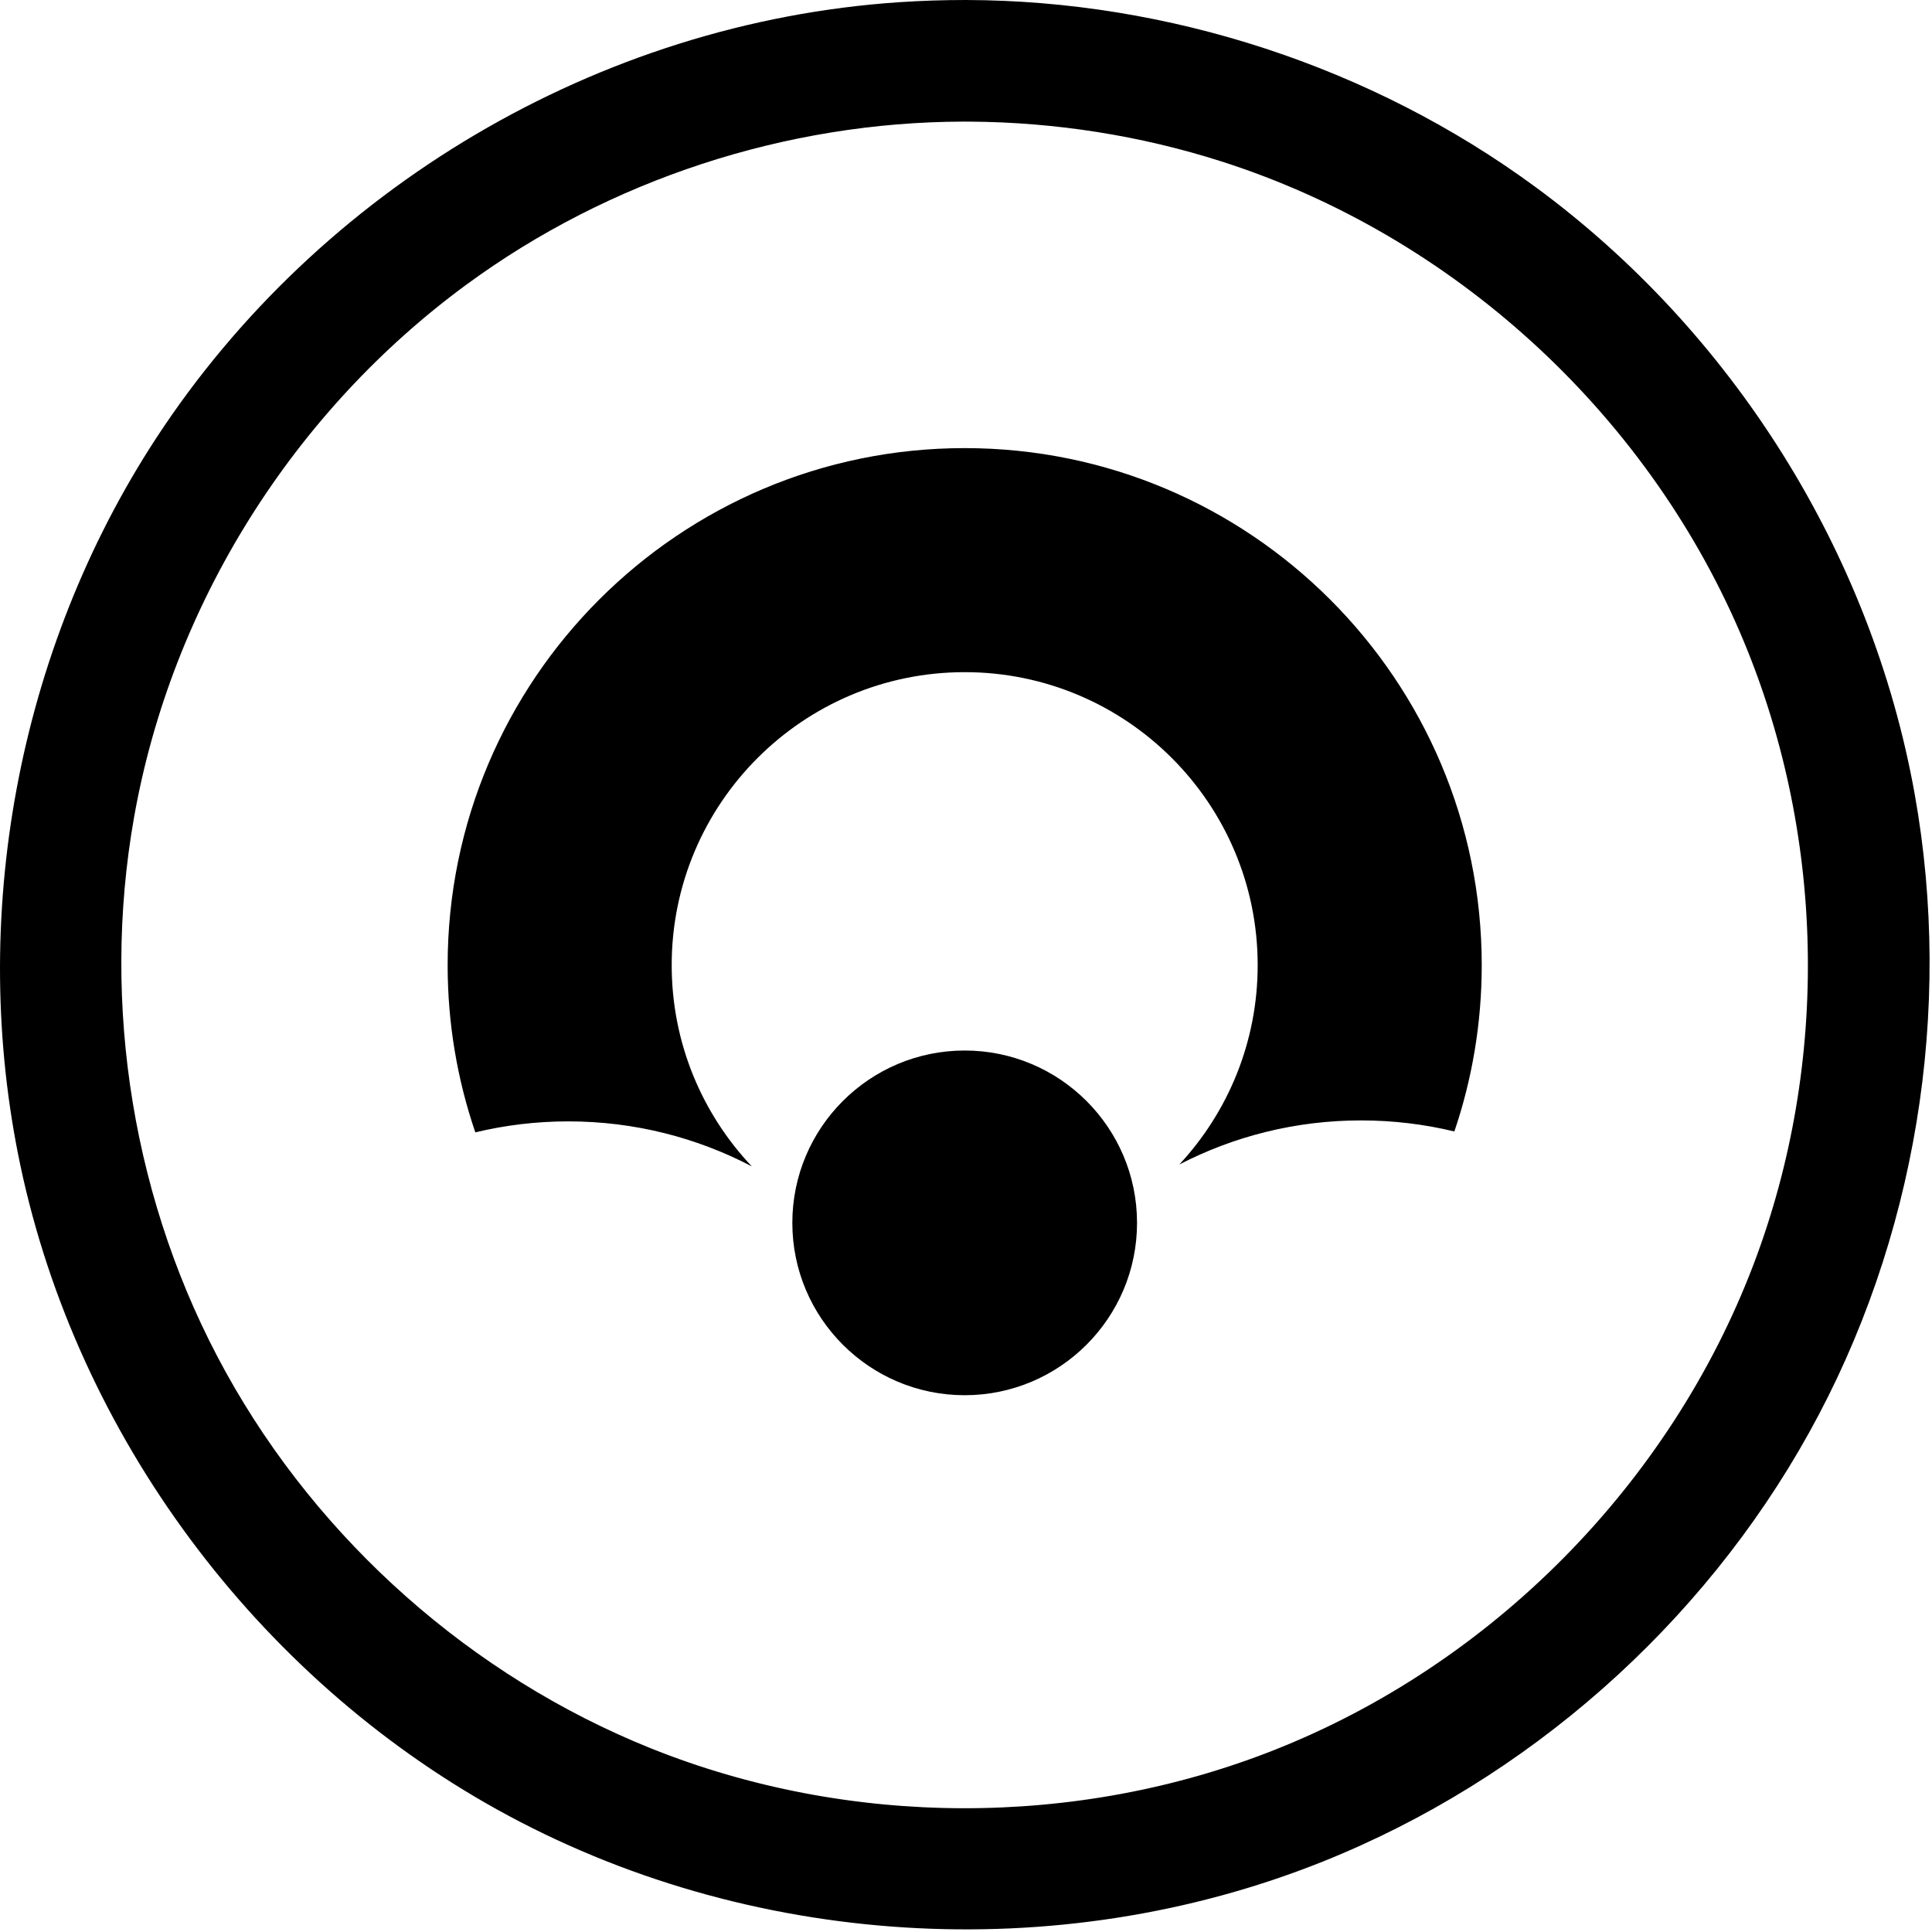
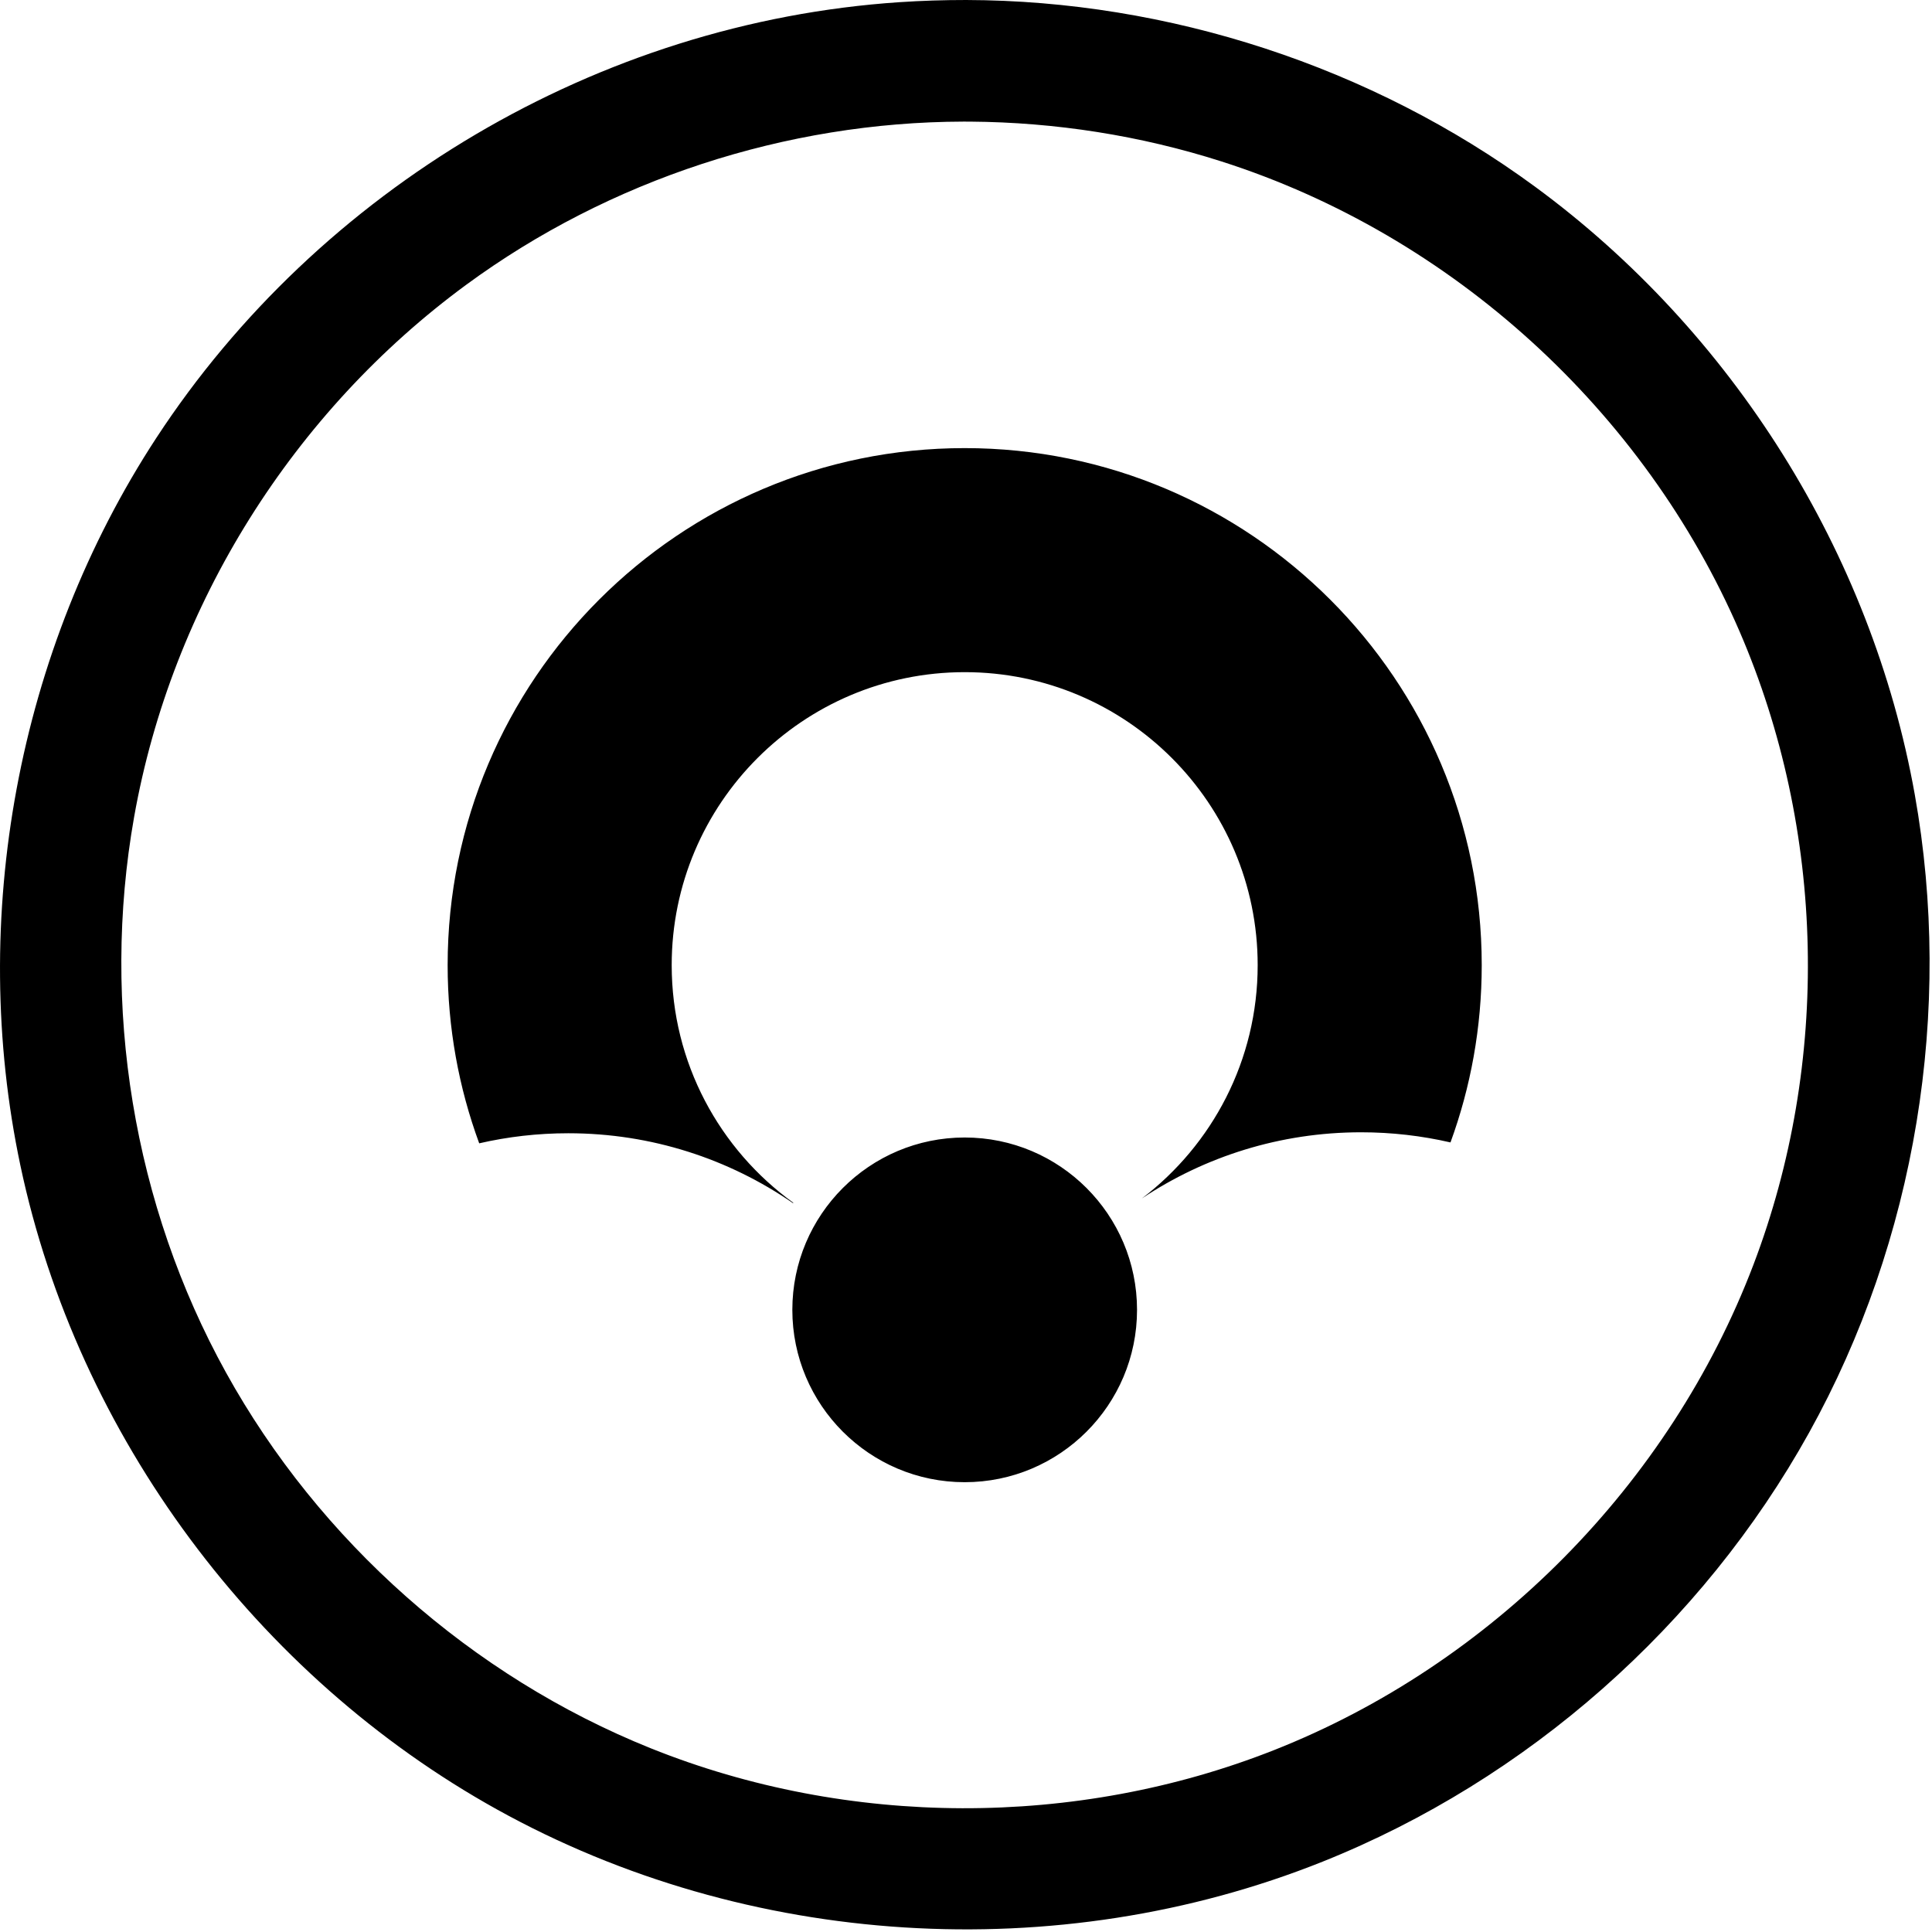
<svg xmlns="http://www.w3.org/2000/svg" width="100%" height="100%" viewBox="0 0 662 662" version="1.1" xml:space="preserve" style="fill-rule:evenodd;clip-rule:evenodd;stroke-linejoin:round;stroke-miterlimit:2;">
  <g transform="matrix(1,0,0,1,-260.004,-259.843)">
    <g transform="matrix(0.945414,-0.325871,0.325871,0.945414,-3444.9,962.712)">
      <g transform="matrix(0.945414,0.325871,-0.325871,0.945414,3570.58,212.434)">
-         <path d="M591.086,259.843C660.362,260.008 729.898,282.637 785.971,323.803C853.502,373.381 901.249,449.048 916.091,532.042C929.343,606.15 916.496,684.82 879.876,750.761C843.216,816.774 783.432,869.645 713.17,897.747C622.413,934.045 516.076,927.489 430.341,879.876C347.999,834.148 286.591,751.927 266.986,659.181C249.087,574.507 265.948,482.689 313.598,409.848C369.244,324.785 464.777,267.48 568.273,260.583C575.858,260.077 583.449,259.837 591.086,259.843ZM590.082,301.51C529.335,301.652 468.796,321.412 419.789,357.39C360.658,400.801 318.881,466.851 305.948,539.822C294.504,604.399 305.684,672.759 337.441,730.15C369.385,787.879 421.653,834.251 482.998,858.896C550.635,886.069 628.754,886.269 696.469,859.547C771.06,830.112 832.171,768.481 860.822,693.181C887.203,623.845 885.612,544.544 856.019,476.098C823.49,400.859 757.837,340.52 678.579,315.172C650.78,306.282 621.623,301.724 592.424,301.515C591.643,301.511 590.863,301.509 590.082,301.51ZM590.551,737.912C623.145,737.912 649.606,711.45 649.606,678.857C649.606,646.263 623.145,619.802 590.551,619.802C557.958,619.802 531.496,646.263 531.496,678.857C531.496,711.45 557.958,737.912 590.551,737.912ZM422.87,647.846C416.723,629.871 413.386,610.598 413.386,590.551C413.386,492.771 492.771,413.386 590.551,413.386C688.331,413.386 767.717,492.771 767.717,590.551C767.717,610.484 764.418,629.652 758.336,647.54C748.086,645.063 737.384,643.751 726.378,643.751C703.934,643.751 682.754,649.207 664.093,658.864C680.752,640.94 690.945,616.927 690.945,590.551C690.945,535.142 645.96,490.157 590.551,490.157C535.142,490.157 490.157,535.142 490.157,590.551C490.157,617.245 500.598,641.52 517.616,659.51C498.808,649.657 477.412,644.082 454.724,644.082C443.756,644.082 433.089,645.385 422.87,647.846Z" />
+         <path d="M591.086,259.843C660.362,260.008 729.898,282.637 785.971,323.803C853.502,373.381 901.249,449.048 916.091,532.042C929.343,606.15 916.496,684.82 879.876,750.761C843.216,816.774 783.432,869.645 713.17,897.747C622.413,934.045 516.076,927.489 430.341,879.876C347.999,834.148 286.591,751.927 266.986,659.181C249.087,574.507 265.948,482.689 313.598,409.848C369.244,324.785 464.777,267.48 568.273,260.583C575.858,260.077 583.449,259.837 591.086,259.843ZM590.082,301.51C529.335,301.652 468.796,321.412 419.789,357.39C360.658,400.801 318.881,466.851 305.948,539.822C294.504,604.399 305.684,672.759 337.441,730.15C369.385,787.879 421.653,834.251 482.998,858.896C550.635,886.069 628.754,886.269 696.469,859.547C771.06,830.112 832.171,768.481 860.822,693.181C887.203,623.845 885.612,544.544 856.019,476.098C823.49,400.859 757.837,340.52 678.579,315.172C650.78,306.282 621.623,301.724 592.424,301.515C591.643,301.511 590.863,301.509 590.082,301.51ZM590.551,767.717C623.145,767.717 649.606,741.255 649.606,708.661C649.606,676.068 623.145,649.606 590.551,649.606C557.958,649.606 531.496,676.068 531.496,708.661C531.496,741.255 557.958,767.717 590.551,767.717ZM531.863,671.991L531.689,672.075C509.806,656.988 483.289,648.151 454.724,648.151C444.231,648.151 434.015,649.343 424.202,651.601C417.206,632.565 413.386,612.001 413.386,590.551C413.386,492.771 492.771,413.386 590.551,413.386C688.331,413.386 767.717,492.771 767.717,590.551C767.717,611.886 763.937,632.345 757.012,651.295C747.165,649.022 736.911,647.82 726.378,647.82C698.611,647.82 672.779,656.17 651.259,670.494C675.369,652.15 690.945,623.155 690.945,590.551C690.945,535.142 645.96,490.157 590.551,490.157C535.142,490.157 490.157,535.142 490.157,590.551C490.157,624.057 506.607,653.751 531.863,671.991Z" />
      </g>
    </g>
  </g>
</svg>
